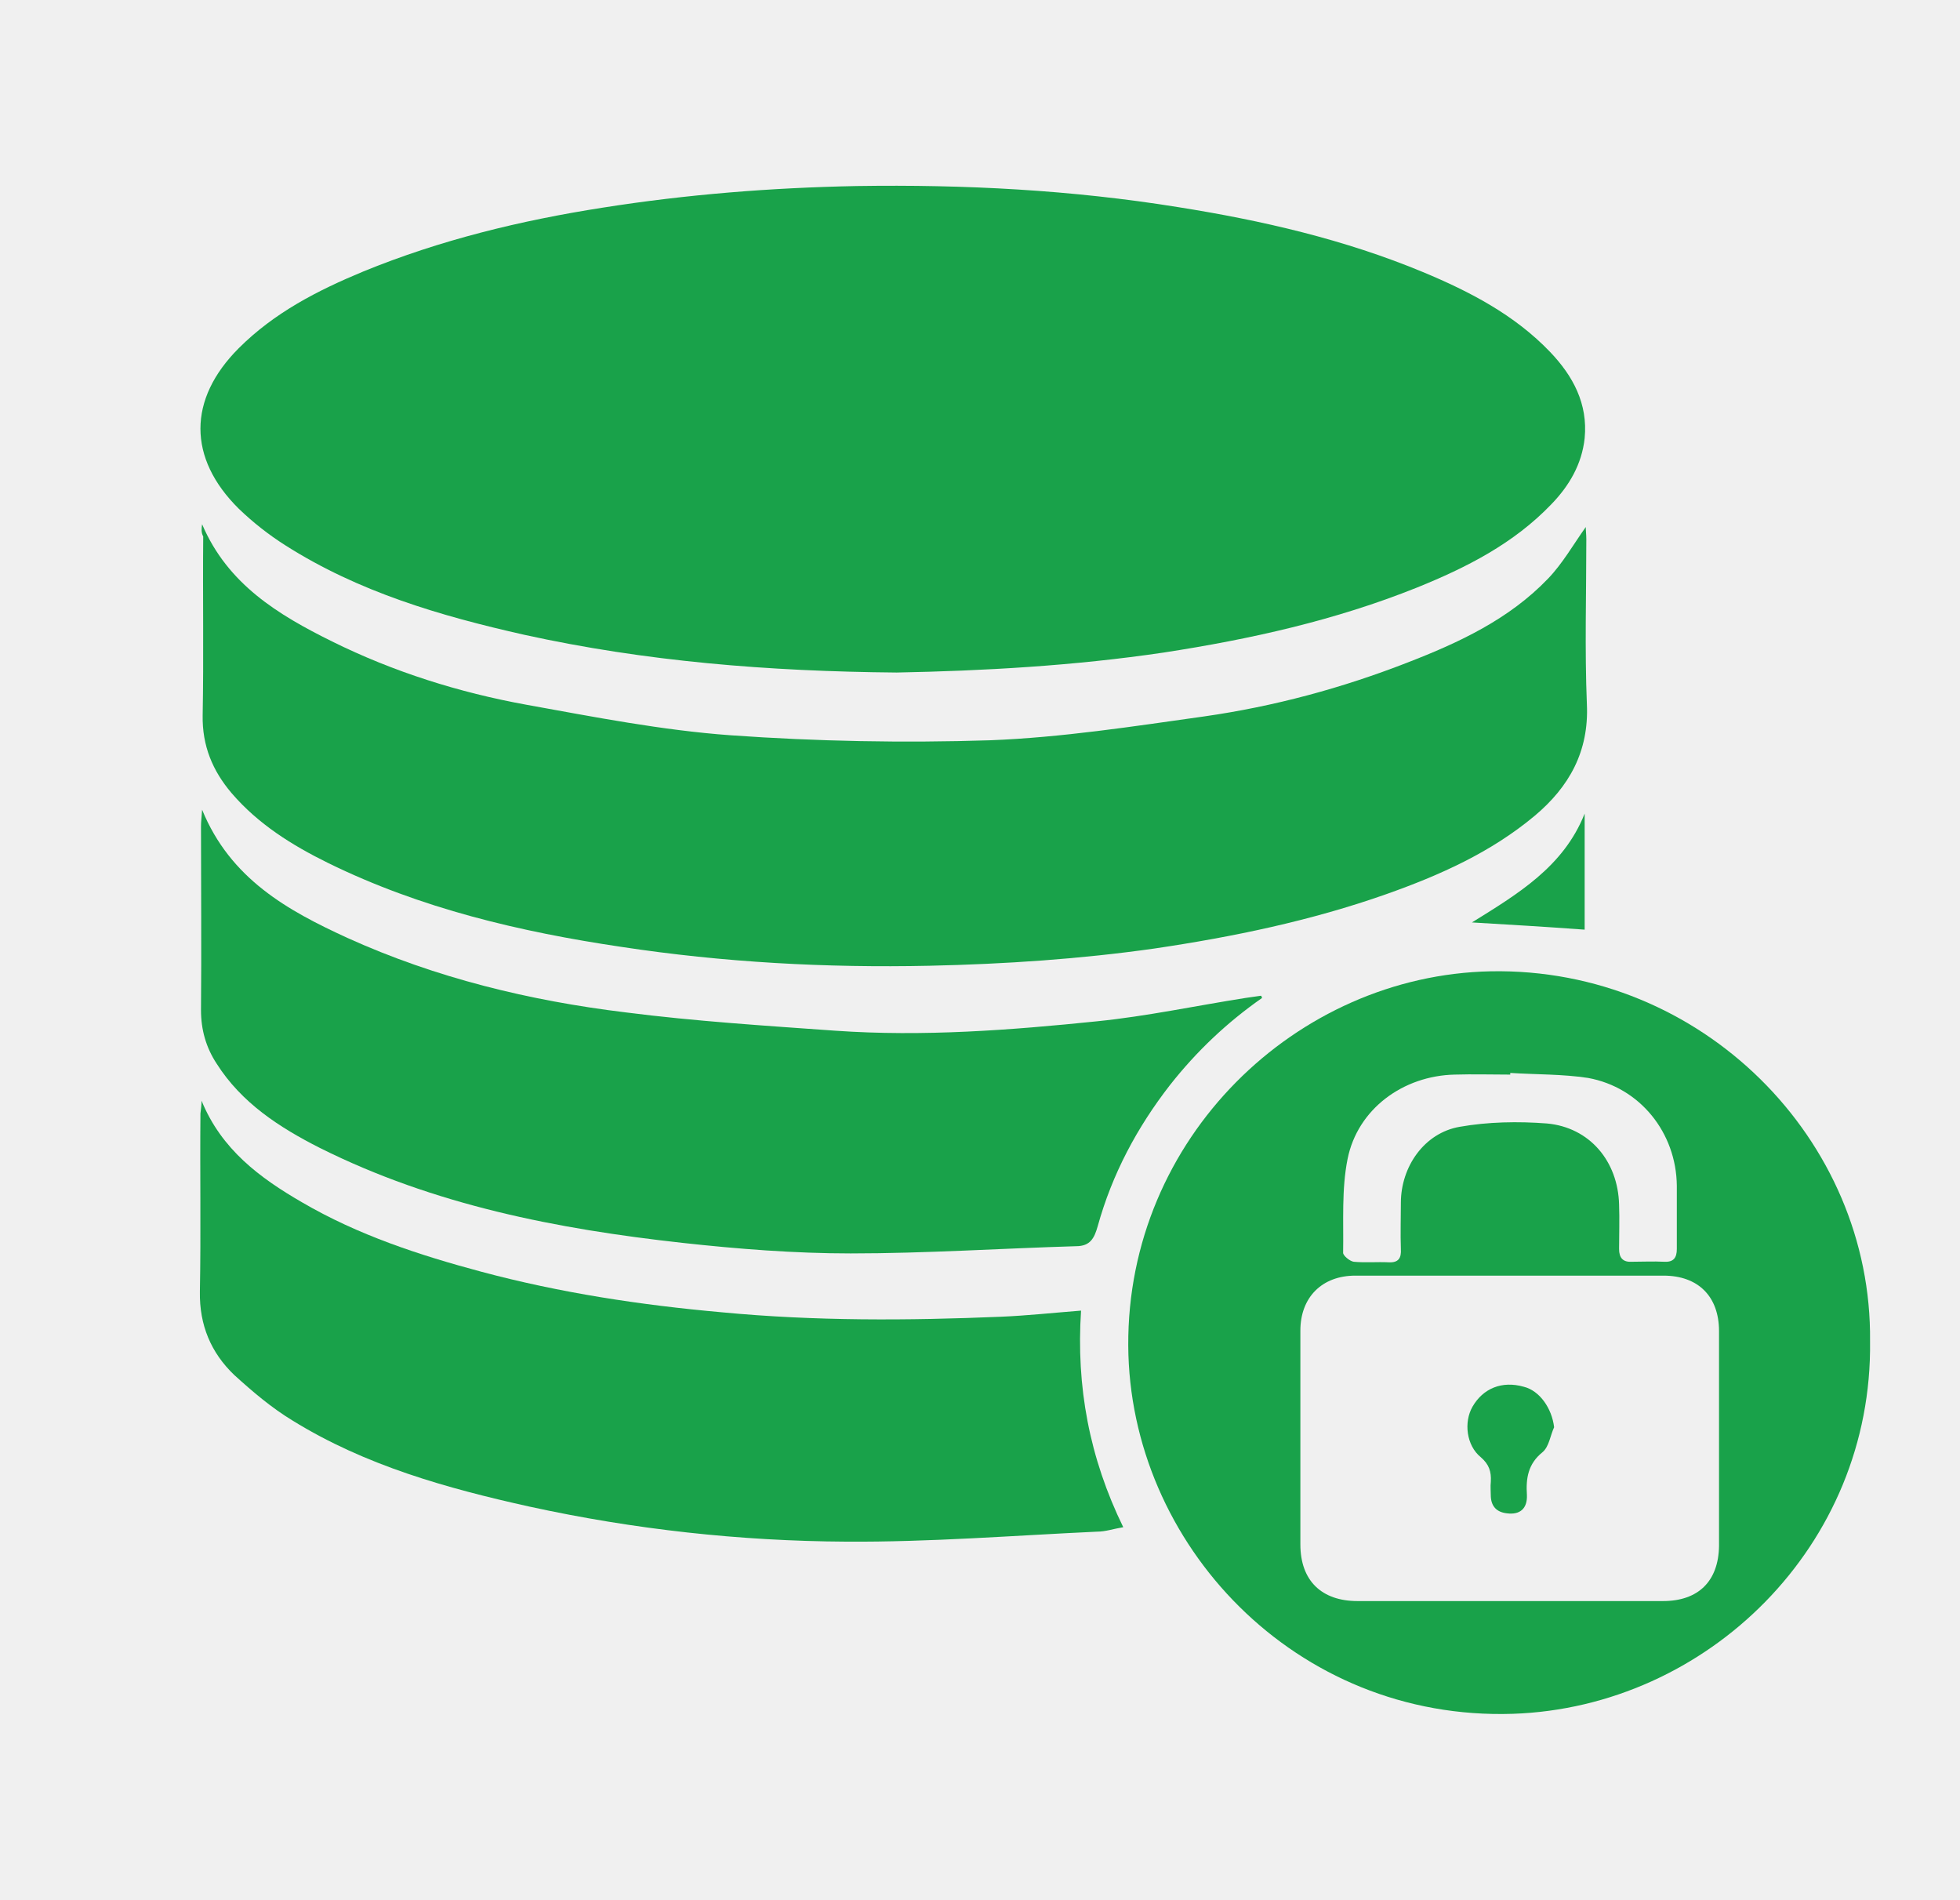
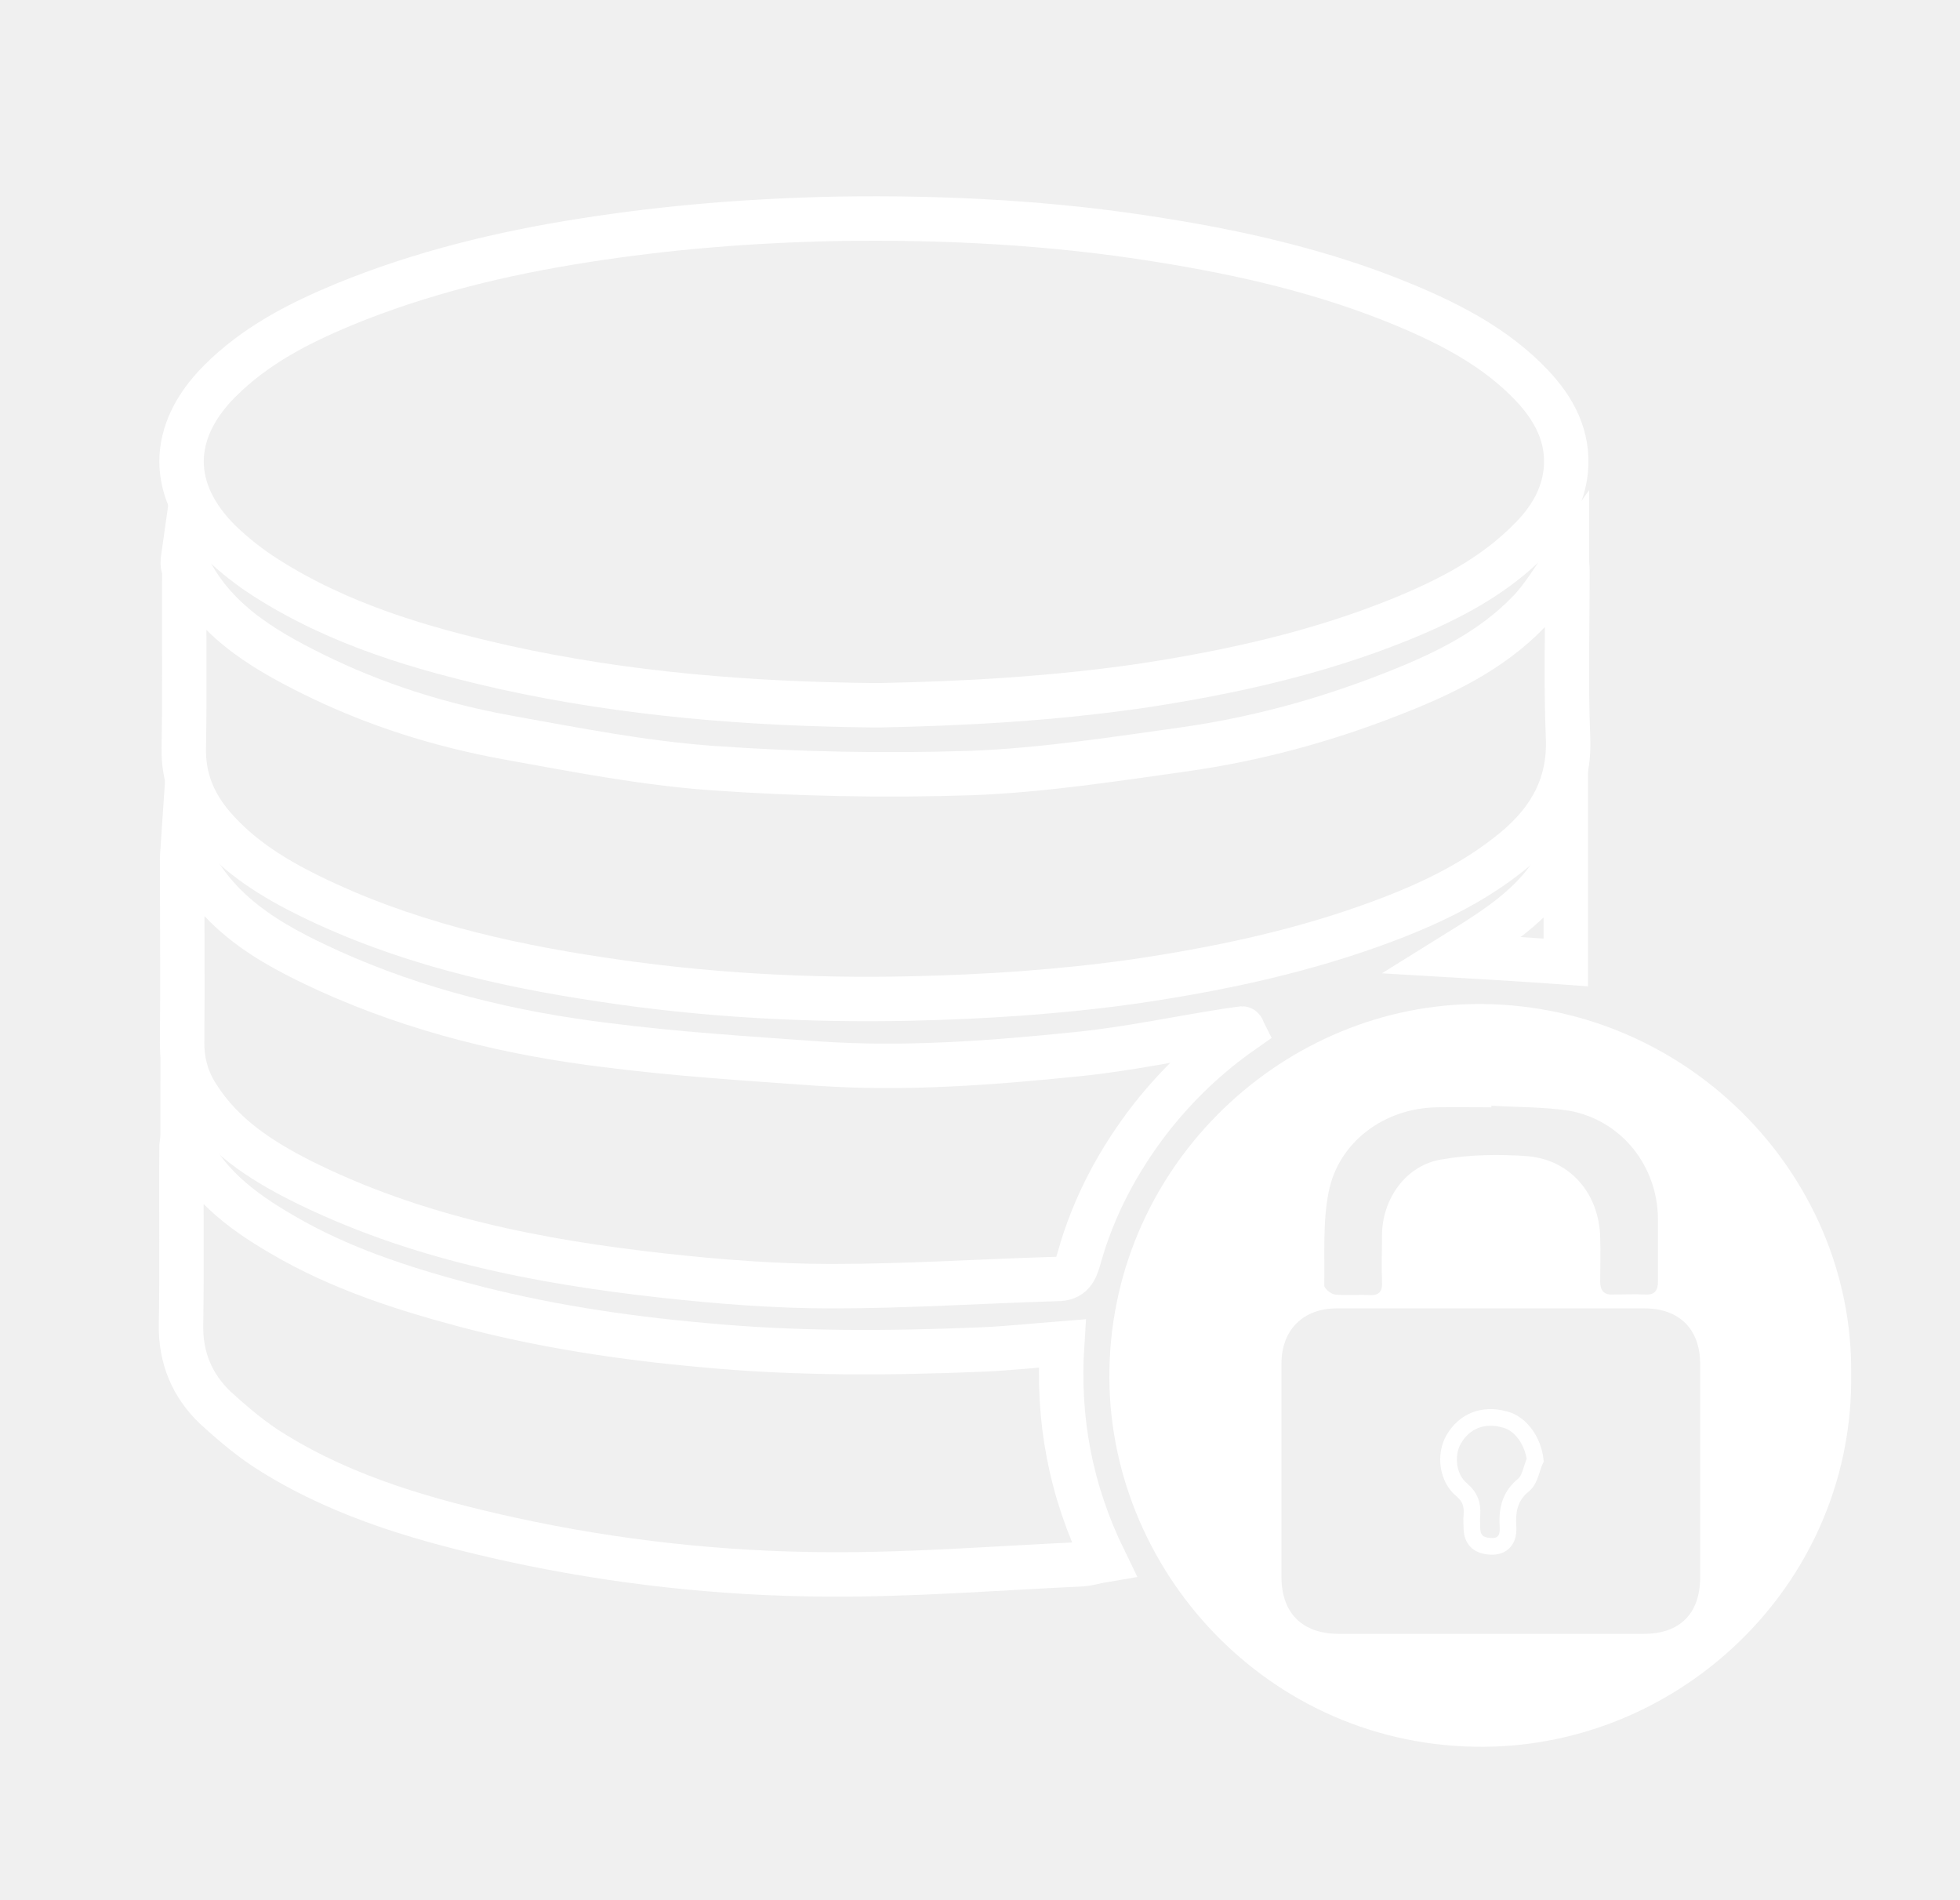
<svg xmlns="http://www.w3.org/2000/svg" version="1.1" id="Layer_1" x="0px" y="0px" viewBox="0 0 353 342" style="enable-background:new 0 0 353 342;" xml:space="preserve">
  <style type="text/css">
- 	.st0{fill:#19A24A;}
+ 	.st0{fill:none;stroke:#FFFFFF;stroke-width:8;stroke-miterlimit:10;}
+ 	.st1{fill:#FFFFFF;}
+ 	.st2{fill:none;stroke:#FFFFFF;stroke-width:3;stroke-miterlimit:10;}
</style>
-   <path class="st0" d="M161.5,121.1c-23.1-0.2-45.3-2-67.1-6.8c-15.1-3.4-29.8-7.7-43-16.1c-3-1.9-5.8-4.1-8.4-6.6  c-9.2-9.1-9.2-19.7,0-28.9c6.4-6.4,14.2-10.4,22.4-13.8c13.9-5.7,28.4-9.2,43.1-11.5c15.2-2.4,30.4-3.6,45.8-3.9  c19.4-0.3,38.7,0.7,57.9,3.8c15.1,2.4,29.9,5.8,44.1,11.7c8.4,3.5,16.5,7.7,22.9,14.4c4.1,4.3,6.8,9.3,6.2,15.5  c-0.5,4.7-2.8,8.6-6,11.9c-6.8,7.1-15.3,11.4-24.2,15c-14.7,5.9-30,9.3-45.6,11.7C193.4,119.9,177.1,120.8,161.5,121.1z" />
-   <path class="st0" d="M36.4,94.4c4.6,10.8,13.7,16.3,23.4,21.1c11.1,5.5,22.9,9.2,35,11.4c12.2,2.2,24.4,4.6,36.8,5.5  c15.5,1.1,31.1,1.4,46.7,0.9c12.9-0.5,25.8-2.5,38.6-4.3c12.6-1.8,24.8-5.1,36.6-9.7c9.3-3.6,18.3-7.8,25.3-15.1  c2.6-2.7,4.6-6.2,6.8-9.3c0,0.6,0.1,1.4,0.1,2.2c0,9.9-0.3,19.8,0.1,29.7c0.4,8.5-3.2,14.9-9.4,20.1c-7.9,6.6-17.1,10.7-26.7,14.1  c-13.6,4.8-27.6,7.7-41.8,9.8c-13.4,1.9-26.9,2.8-40.5,3.1c-18.6,0.4-37.1-0.6-55.5-3.4c-18.2-2.7-36.1-6.9-52.8-15.1  c-6.5-3.2-12.6-7-17.4-12.6c-3.4-4-5.3-8.5-5.2-14c0.2-10.7,0-21.4,0.1-32.2C36.2,95.9,36.3,95.1,36.4,94.4z" />
-   <path class="st0" d="M336.8,241.5c0.5,36.8-29.3,65.9-64.3,67.1c-39.2,1.3-69.1-30.6-69.3-66.3c-0.2-37.3,30.2-66.7,65.3-67.4  C306.5,174.2,337.2,205.2,336.8,241.5z M272,288.3c9.2,0,18.4,0,27.5,0c6.4,0,10-3.6,10.1-9.9c0-12.9,0-25.8,0-38.7  c0-6.3-3.8-10-10-10c-18.5,0-37,0-55.5,0c-6,0-9.9,3.9-9.9,9.9c0,12.8,0,25.7,0,38.5c0,6.5,3.8,10.2,10.3,10.2  C253.7,288.3,262.8,288.3,272,288.3z M272,193.2c0,0.1,0,0.2,0,0.3c-3.3,0-6.7-0.1-10,0c-9.3,0.2-17.5,6.2-19.3,15.2  c-1.1,5.5-0.7,11.3-0.8,16.9c0,0.5,1.2,1.5,1.9,1.6c2.1,0.2,4.2,0,6.3,0.1c1.8,0.1,2.3-0.8,2.2-2.4c-0.1-2.8,0-5.5,0-8.3  c0-6.5,4.2-12.6,10.6-13.7c5.1-0.9,10.5-1,15.7-0.6c7.7,0.7,12.8,6.8,13,14.6c0.1,2.7,0,5.4,0,8c0,1.6,0.7,2.4,2.3,2.3  c1.9,0,3.9-0.1,5.8,0c1.7,0.1,2.3-0.7,2.3-2.3c0-3.8,0-7.6,0-11.4c-0.1-9.5-6.6-17.7-16-19.4C281.4,193.4,276.7,193.5,272,193.2z" />
-   <path class="st0" d="M227.3,179.7c-6.3,4.4-11.8,9.6-16.6,15.7c-5.9,7.6-10.4,16-13,25.4c-0.6,2.1-1.3,3.6-3.9,3.6  c-13.5,0.4-27.1,1.3-40.6,1.3c-10.1,0-20.3-0.8-30.3-1.9c-22.6-2.5-44.7-6.8-65.3-17.1c-7.3-3.7-14.1-8.1-18.6-15.2  c-1.9-2.9-2.8-6.1-2.8-9.6c0.1-11,0-22.1,0-33.1c0-0.8,0.1-1.5,0.2-3c5.1,12.5,15.5,18.2,26.2,23.1c15.9,7.2,32.8,11.3,50.1,13.4  c12.5,1.6,25.2,2.4,37.8,3.3c15.8,1.1,31.5-0.1,47.1-1.7c8.9-0.9,17.8-2.8,26.7-4.2c0.9-0.1,1.9-0.3,2.8-0.4  C227.2,179.3,227.2,179.5,227.3,179.7z" />
-   <path class="st0" d="M36.3,198.2c3.6,8.8,10.5,13.9,18.1,18.3c10.1,5.9,21.1,9.5,32.3,12.5c14.2,3.8,28.7,6,43.3,7.3  c16.8,1.6,33.5,1.5,50.3,0.8c4.7-0.2,9.3-0.7,14.4-1.1c-0.9,13.7,1.5,26.5,7.6,39c-1.8,0.3-3.2,0.8-4.7,0.8  c-15.1,0.7-30.1,1.9-45.2,1.8c-19.1-0.1-38.2-2.2-57-6.3c-14.9-3.3-29.6-7.4-42.7-15.5c-3.8-2.3-7.2-5.2-10.5-8.2  c-4.2-4-6.3-9-6.2-15c0.2-10.7,0-21.4,0.1-32.1C36.2,199.7,36.3,198.9,36.3,198.2z" />
-   <path class="st0" d="M285.4,167.4c-6.9-0.5-13.4-0.9-20.3-1.3c8.2-5.1,16.5-10,20.3-19.6C285.4,153.4,285.4,160.5,285.4,167.4z" />
-   <path class="st0" d="M279.9,257c-0.7,1.5-0.9,3.5-2.1,4.5c-2.6,2.1-3,4.7-2.8,7.7c0.1,2.5-1.3,3.6-3.6,3.3c-1.8-0.2-2.8-1.2-2.9-3  c0-0.9-0.1-1.8,0-2.7c0.1-1.8-0.3-3.1-1.8-4.4c-2.6-2.1-3.1-6.3-1.5-9.1c1.9-3.3,5.3-4.7,9.2-3.6C277.3,250.4,279.5,253.6,279.9,257  z" />
+   <path class="st0" d="M158.1,127c-23.1-0.2-45.3-2-67.1-6.8c-15.1-3.4-29.8-7.7-43-16.1c-3-1.9-5.8-4.1-8.4-6.6  c-9.2-9.1-9.2-19.7,0-28.9C46,62.2,53.8,58.2,62,54.8c13.9-5.7,28.4-9.2,43.1-11.5c15.2-2.4,30.4-3.6,45.8-3.9  c19.4-0.3,38.7,0.7,57.9,3.8c15.1,2.4,29.9,5.8,44.1,11.7c8.4,3.5,16.5,7.7,22.9,14.4c4.1,4.3,6.8,9.3,6.2,15.5  c-0.5,4.7-2.8,8.6-6,11.9c-6.8,7.1-15.3,11.4-24.2,15c-14.7,5.9-30,9.3-45.6,11.7C190,125.8,173.7,126.7,158.1,127z" />
+   <path class="st0" d="M33,100.3c4.6,10.8,13.7,16.3,23.4,21.1c11.1,5.5,22.9,9.2,35,11.4c12.2,2.2,24.4,4.6,36.8,5.5  c15.5,1.1,31.1,1.4,46.7,0.9c12.9-0.5,25.8-2.5,38.6-4.3c12.6-1.8,24.8-5.1,36.6-9.7c9.3-3.6,18.3-7.8,25.3-15.1  c2.6-2.7,4.6-6.2,6.8-9.3c0,0.6,0.1,1.4,0.1,2.2c0,9.9-0.3,19.8,0.1,29.7c0.4,8.5-3.2,14.9-9.4,20.1c-7.9,6.6-17.1,10.7-26.7,14.1  c-13.6,4.8-27.6,7.7-41.8,9.8c-13.4,1.9-26.9,2.8-40.5,3.1c-18.6,0.4-37.1-0.6-55.5-3.4c-18.2-2.7-36.1-6.9-52.8-15.1  c-6.5-3.2-12.6-7-17.4-12.6c-3.4-4-5.3-8.5-5.2-14c0.2-10.7,0-21.4,0.1-32.2C32.8,101.8,32.9,101,33,100.3z" />
+   <path class="st1" d="M333.4,247.4c0.5,36.8-29.3,65.9-64.3,67.1c-39.2,1.3-69.1-30.6-69.3-66.3c-0.2-37.3,30.2-66.7,65.3-67.4  C303.1,180.1,333.8,211.1,333.4,247.4z M268.6,294.2c9.2,0,18.4,0,27.5,0c6.4,0,10-3.6,10.1-9.9c0-12.9,0-25.8,0-38.7  c0-6.3-3.8-10-10-10c-18.5,0-37,0-55.5,0c-6,0-9.9,3.9-9.9,9.9c0,12.8,0,25.7,0,38.5c0,6.5,3.8,10.2,10.3,10.2  C250.3,294.2,259.4,294.2,268.6,294.2z M268.6,199.1c0,0.1,0,0.2,0,0.3c-3.3,0-6.7-0.1-10,0c-9.3,0.2-17.5,6.2-19.3,15.2  c-1.1,5.5-0.7,11.3-0.8,16.9c0,0.5,1.2,1.5,1.9,1.6c2.1,0.2,4.2,0,6.3,0.1c1.8,0.1,2.3-0.8,2.2-2.4c-0.1-2.8,0-5.5,0-8.3  c0-6.5,4.2-12.6,10.6-13.7c5.1-0.9,10.5-1,15.7-0.6c7.7,0.7,12.8,6.8,13,14.6c0.1,2.7,0,5.4,0,8c0,1.6,0.7,2.4,2.3,2.3  c1.9,0,3.9-0.1,5.8,0c1.7,0.1,2.3-0.7,2.3-2.3c0-3.8,0-7.6,0-11.4c-0.1-9.5-6.6-17.7-16-19.4C278,199.3,273.3,199.4,268.6,199.1z" />
+   <path class="st0" d="M223.9,185.6c-6.3,4.4-11.8,9.6-16.6,15.7c-5.9,7.6-10.4,16-13,25.4c-0.6,2.1-1.3,3.6-3.9,3.6  c-13.5,0.4-27.1,1.3-40.6,1.3c-10.1,0-20.3-0.8-30.3-1.9c-22.6-2.5-44.7-6.8-65.3-17.1c-7.3-3.7-14.1-8.1-18.6-15.2  c-1.9-2.9-2.8-6.1-2.8-9.6c0.1-11,0-22.1,0-33.1c0-0.8,0.1-1.5,0.2-3c5.1,12.5,15.5,18.2,26.2,23.1c15.9,7.2,32.8,11.3,50.1,13.4  c12.5,1.6,25.2,2.4,37.8,3.3c15.8,1.1,31.5-0.1,47.1-1.7c8.9-0.9,17.8-2.8,26.7-4.2c0.9-0.1,1.9-0.3,2.8-0.4  C223.8,185.2,223.8,185.4,223.9,185.6z" />
+   <path class="st0" d="M32.9,204.1c3.6,8.8,10.5,13.9,18.1,18.3c10.1,5.9,21.1,9.5,32.3,12.5c14.2,3.8,28.7,6,43.3,7.3  c16.8,1.6,33.5,1.5,50.3,0.8c4.7-0.2,9.3-0.7,14.4-1.1c-0.9,13.7,1.5,26.5,7.6,39c-1.8,0.3-3.2,0.8-4.7,0.8  c-15.1,0.7-30.1,1.9-45.2,1.8c-19.1-0.1-38.2-2.2-57-6.3c-14.9-3.3-29.6-7.4-42.7-15.5c-3.8-2.3-7.2-5.2-10.5-8.2  c-4.2-4-6.3-9-6.2-15c0.2-10.7,0-21.4,0.1-32.1C32.8,205.6,32.9,204.8,32.9,204.1z" />
+   <path class="st0" d="M282,173.3c-6.9-0.5-13.4-0.9-20.3-1.3c8.2-5.1,16.5-10,20.3-19.6C282,159.3,282,166.4,282,173.3z" />
+   <path class="st2" d="M276.5,262.9c-0.7,1.5-0.9,3.5-2.1,4.5c-2.6,2.1-3,4.7-2.8,7.7c0.1,2.5-1.3,3.6-3.6,3.3c-1.8-0.2-2.8-1.2-2.9-3  c0-0.9-0.1-1.8,0-2.7c0.1-1.8-0.3-3.1-1.8-4.4c-2.6-2.1-3.1-6.3-1.5-9.1c1.9-3.3,5.3-4.7,9.2-3.6  C273.9,256.3,276.1,259.5,276.5,262.9z" />
</svg>
